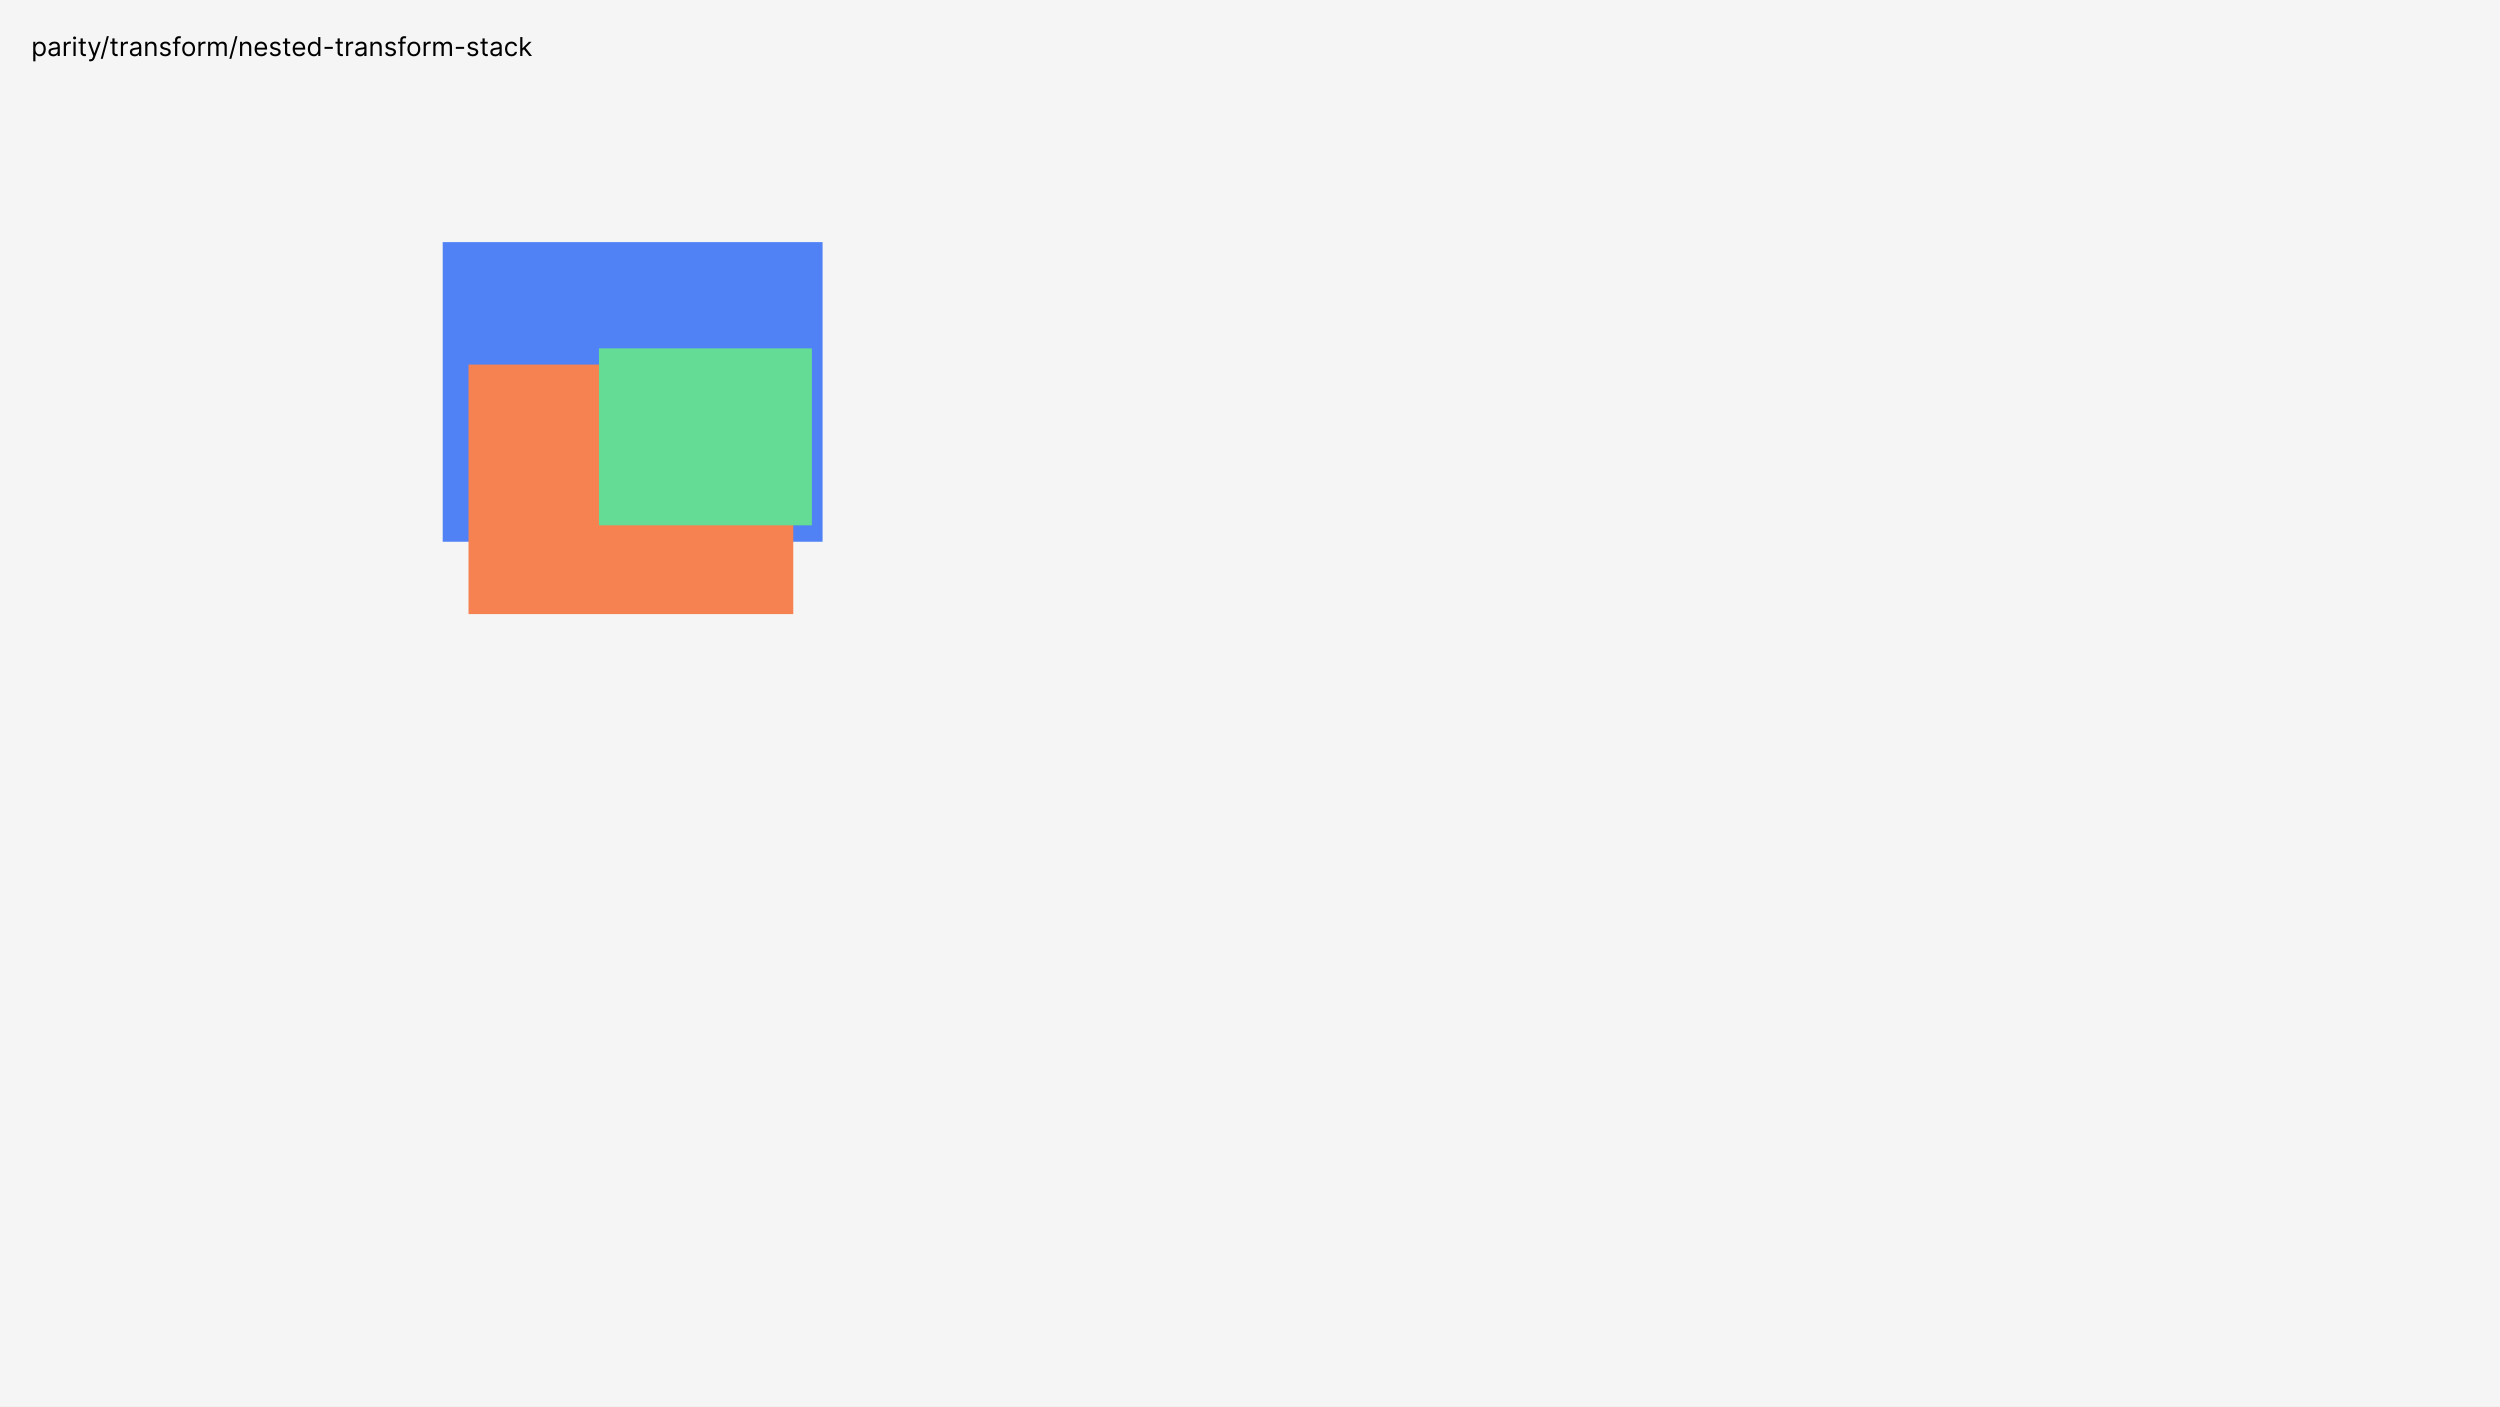
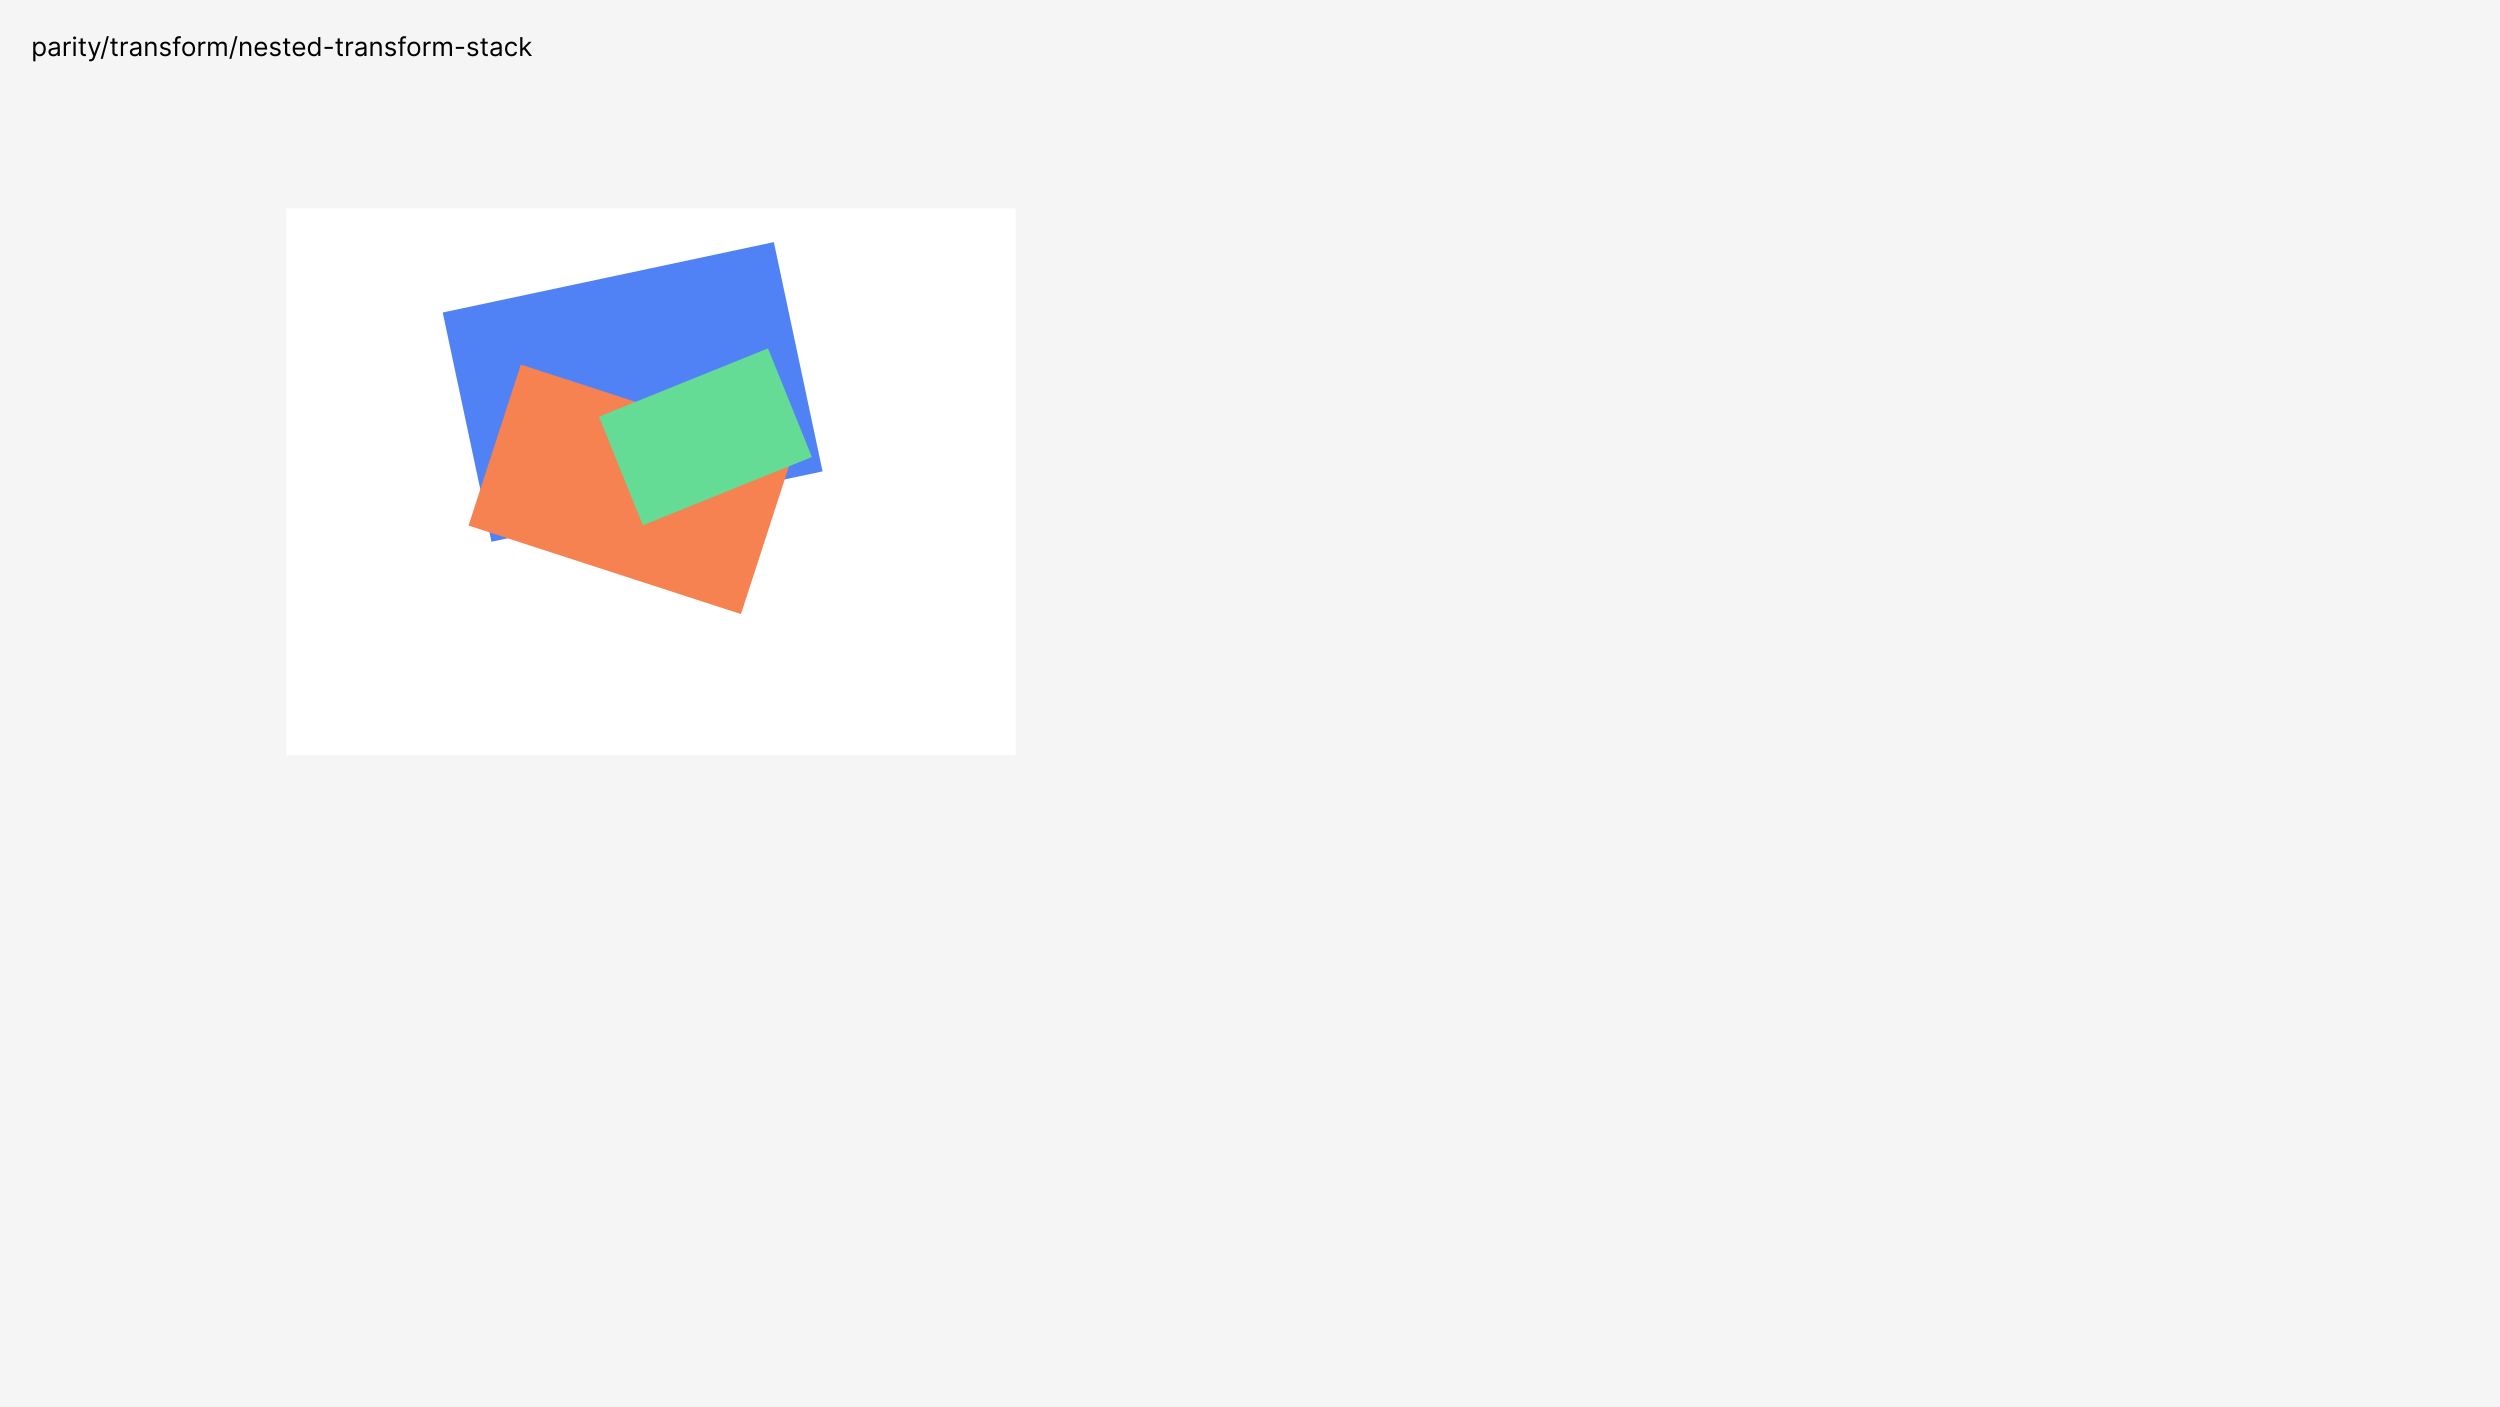
<svg xmlns="http://www.w3.org/2000/svg" width="1920" height="1080" viewBox="0 0 1920 1080" fill="none">
  <rect width="1920" height="1080" fill="#F5F5F5" />
  <path d="M25.534 47.091V32.091H27.153V33.824H27.352C27.475 33.635 27.646 33.393 27.864 33.099C28.086 32.801 28.403 32.536 28.815 32.304C29.232 32.067 29.796 31.949 30.506 31.949C31.424 31.949 32.234 32.178 32.935 32.638C33.635 33.097 34.182 33.748 34.575 34.591C34.968 35.434 35.165 36.428 35.165 37.574C35.165 38.729 34.968 39.731 34.575 40.578C34.182 41.421 33.638 42.074 32.942 42.538C32.246 42.998 31.443 43.227 30.534 43.227C29.833 43.227 29.272 43.111 28.851 42.879C28.43 42.642 28.105 42.375 27.878 42.077C27.651 41.774 27.475 41.523 27.352 41.324H27.21V47.091H25.534ZM27.182 37.545C27.182 38.369 27.303 39.096 27.544 39.726C27.785 40.351 28.138 40.841 28.602 41.196C29.066 41.546 29.634 41.722 30.307 41.722C31.008 41.722 31.592 41.537 32.061 41.168C32.535 40.794 32.89 40.292 33.126 39.662C33.368 39.028 33.489 38.322 33.489 37.545C33.489 36.778 33.37 36.087 33.133 35.472C32.901 34.851 32.549 34.361 32.075 34.001C31.607 33.637 31.017 33.455 30.307 33.455C29.625 33.455 29.052 33.627 28.588 33.973C28.124 34.314 27.774 34.792 27.537 35.408C27.3 36.019 27.182 36.731 27.182 37.545ZM40.932 43.256C40.24 43.256 39.613 43.126 39.05 42.865C38.486 42.6 38.039 42.219 37.707 41.722C37.376 41.22 37.21 40.614 37.21 39.903C37.21 39.278 37.333 38.772 37.58 38.383C37.826 37.99 38.155 37.683 38.567 37.46C38.979 37.238 39.433 37.072 39.93 36.963C40.432 36.849 40.937 36.76 41.443 36.693C42.106 36.608 42.644 36.544 43.055 36.501C43.472 36.454 43.775 36.376 43.965 36.267C44.159 36.158 44.256 35.969 44.256 35.699V35.642C44.256 34.941 44.064 34.397 43.68 34.008C43.302 33.62 42.726 33.426 41.955 33.426C41.154 33.426 40.527 33.601 40.072 33.952C39.618 34.302 39.298 34.676 39.114 35.074L37.523 34.506C37.807 33.843 38.186 33.327 38.659 32.957C39.137 32.583 39.658 32.323 40.222 32.176C40.79 32.025 41.349 31.949 41.898 31.949C42.248 31.949 42.651 31.991 43.105 32.077C43.564 32.157 44.007 32.325 44.433 32.581C44.864 32.837 45.222 33.222 45.506 33.739C45.79 34.255 45.932 34.946 45.932 35.812V43H44.256V41.523H44.17C44.057 41.76 43.867 42.013 43.602 42.283C43.337 42.553 42.984 42.782 42.544 42.972C42.104 43.161 41.566 43.256 40.932 43.256ZM41.188 41.75C41.85 41.75 42.409 41.62 42.864 41.359C43.323 41.099 43.669 40.763 43.901 40.351C44.137 39.939 44.256 39.506 44.256 39.051V37.517C44.185 37.602 44.028 37.68 43.787 37.751C43.55 37.818 43.276 37.877 42.963 37.929C42.655 37.976 42.355 38.019 42.061 38.057C41.772 38.09 41.538 38.118 41.358 38.142C40.922 38.199 40.515 38.291 40.136 38.419C39.762 38.542 39.459 38.729 39.227 38.98C39 39.226 38.886 39.562 38.886 39.989C38.886 40.571 39.102 41.011 39.533 41.31C39.968 41.603 40.52 41.75 41.188 41.75ZM48.991 43V32.091H50.61V33.739H50.724C50.923 33.199 51.283 32.761 51.804 32.425C52.325 32.089 52.912 31.921 53.565 31.921C53.688 31.921 53.842 31.923 54.027 31.928C54.211 31.932 54.351 31.939 54.446 31.949V33.653C54.389 33.639 54.259 33.618 54.055 33.59C53.856 33.556 53.645 33.54 53.423 33.54C52.893 33.54 52.419 33.651 52.002 33.874C51.591 34.091 51.264 34.394 51.022 34.783C50.786 35.166 50.667 35.604 50.667 36.097V43H48.991ZM56.432 43V32.091H58.109V43H56.432ZM57.285 30.273C56.958 30.273 56.676 30.162 56.44 29.939C56.208 29.716 56.092 29.449 56.092 29.136C56.092 28.824 56.208 28.556 56.44 28.334C56.676 28.111 56.958 28 57.285 28C57.611 28 57.891 28.111 58.123 28.334C58.36 28.556 58.478 28.824 58.478 29.136C58.478 29.449 58.36 29.716 58.123 29.939C57.891 30.162 57.611 30.273 57.285 30.273ZM65.923 32.091V33.511H60.27V32.091H65.923ZM61.917 29.477H63.593V39.875C63.593 40.349 63.662 40.704 63.799 40.94C63.941 41.172 64.121 41.329 64.339 41.409C64.562 41.485 64.796 41.523 65.042 41.523C65.227 41.523 65.378 41.513 65.497 41.494C65.615 41.471 65.71 41.452 65.781 41.438L66.122 42.943C66.008 42.986 65.85 43.028 65.646 43.071C65.442 43.118 65.184 43.142 64.872 43.142C64.398 43.142 63.934 43.04 63.48 42.837C63.03 42.633 62.656 42.323 62.358 41.906C62.064 41.49 61.917 40.964 61.917 40.33V29.477ZM69.524 47.091C69.24 47.091 68.986 47.067 68.764 47.02C68.541 46.977 68.387 46.935 68.302 46.892L68.728 45.415C69.135 45.519 69.495 45.557 69.808 45.528C70.12 45.5 70.397 45.36 70.639 45.109C70.885 44.863 71.11 44.463 71.314 43.909L71.626 43.057L67.592 32.091H69.41L72.421 40.784H72.535L75.546 32.091H77.365L72.734 44.591C72.526 45.154 72.268 45.621 71.96 45.99C71.652 46.364 71.295 46.641 70.887 46.821C70.485 47.001 70.03 47.091 69.524 47.091ZM83.586 27.773L78.899 45.188H77.365L82.052 27.773H83.586ZM90.317 32.091V33.511H84.664V32.091H90.317ZM86.312 29.477H87.988V39.875C87.988 40.349 88.057 40.704 88.194 40.94C88.336 41.172 88.516 41.329 88.734 41.409C88.956 41.485 89.191 41.523 89.437 41.523C89.621 41.523 89.773 41.513 89.891 41.494C90.01 41.471 90.104 41.452 90.175 41.438L90.516 42.943C90.403 42.986 90.244 43.028 90.04 43.071C89.837 43.118 89.579 43.142 89.266 43.142C88.793 43.142 88.329 43.04 87.874 42.837C87.424 42.633 87.05 42.323 86.752 41.906C86.459 41.49 86.312 40.964 86.312 40.33V29.477ZM92.839 43V32.091H94.458V33.739H94.572C94.771 33.199 95.13 32.761 95.651 32.425C96.172 32.089 96.759 31.921 97.413 31.921C97.536 31.921 97.69 31.923 97.874 31.928C98.059 31.932 98.199 31.939 98.293 31.949V33.653C98.237 33.639 98.106 33.618 97.903 33.59C97.704 33.556 97.493 33.54 97.271 33.54C96.74 33.54 96.267 33.651 95.85 33.874C95.438 34.091 95.112 34.394 94.87 34.783C94.633 35.166 94.515 35.604 94.515 36.097V43H92.839ZM103.49 43.256C102.799 43.256 102.172 43.126 101.608 42.865C101.045 42.6 100.597 42.219 100.266 41.722C99.934 41.22 99.769 40.614 99.769 39.903C99.769 39.278 99.892 38.772 100.138 38.383C100.384 37.99 100.713 37.683 101.125 37.46C101.537 37.238 101.992 37.072 102.489 36.963C102.991 36.849 103.495 36.76 104.002 36.693C104.665 36.608 105.202 36.544 105.614 36.501C106.031 36.454 106.334 36.376 106.523 36.267C106.717 36.158 106.814 35.969 106.814 35.699V35.642C106.814 34.941 106.623 34.397 106.239 34.008C105.86 33.62 105.285 33.426 104.513 33.426C103.713 33.426 103.086 33.601 102.631 33.952C102.177 34.302 101.857 34.676 101.672 35.074L100.081 34.506C100.365 33.843 100.744 33.327 101.218 32.957C101.696 32.583 102.217 32.323 102.78 32.176C103.348 32.025 103.907 31.949 104.456 31.949C104.807 31.949 105.209 31.991 105.664 32.077C106.123 32.157 106.566 32.325 106.992 32.581C107.423 32.837 107.78 33.222 108.064 33.739C108.348 34.255 108.49 34.946 108.49 35.812V43H106.814V41.523H106.729C106.615 41.76 106.426 42.013 106.161 42.283C105.896 42.553 105.543 42.782 105.103 42.972C104.662 43.161 104.125 43.256 103.49 43.256ZM103.746 41.75C104.409 41.75 104.968 41.62 105.422 41.359C105.882 41.099 106.227 40.763 106.459 40.351C106.696 39.939 106.814 39.506 106.814 39.051V37.517C106.743 37.602 106.587 37.68 106.346 37.751C106.109 37.818 105.834 37.877 105.522 37.929C105.214 37.976 104.913 38.019 104.62 38.057C104.331 38.09 104.097 38.118 103.916 38.142C103.481 38.199 103.074 38.291 102.695 38.419C102.321 38.542 102.018 38.729 101.786 38.98C101.559 39.226 101.445 39.562 101.445 39.989C101.445 40.571 101.66 41.011 102.091 41.31C102.527 41.603 103.079 41.75 103.746 41.75ZM113.226 36.438V43H111.55V32.091H113.169V33.795H113.311C113.567 33.242 113.955 32.796 114.476 32.46C114.997 32.119 115.669 31.949 116.493 31.949C117.231 31.949 117.878 32.1 118.432 32.403C118.986 32.702 119.417 33.156 119.724 33.767C120.032 34.373 120.186 35.14 120.186 36.068V43H118.51V36.182C118.51 35.325 118.287 34.657 117.842 34.179C117.397 33.696 116.787 33.455 116.01 33.455C115.475 33.455 114.997 33.571 114.575 33.803C114.159 34.035 113.829 34.373 113.588 34.818C113.347 35.263 113.226 35.803 113.226 36.438ZM130.976 34.534L129.471 34.96C129.376 34.709 129.236 34.465 129.051 34.229C128.872 33.987 128.625 33.788 128.313 33.632C128 33.476 127.6 33.398 127.113 33.398C126.445 33.398 125.889 33.552 125.444 33.859C125.003 34.162 124.783 34.548 124.783 35.017C124.783 35.434 124.935 35.763 125.238 36.004C125.541 36.246 126.014 36.447 126.658 36.608L128.277 37.006C129.253 37.242 129.98 37.605 130.458 38.092C130.936 38.575 131.175 39.198 131.175 39.96C131.175 40.585 130.995 41.144 130.635 41.636C130.28 42.129 129.783 42.517 129.144 42.801C128.505 43.085 127.761 43.227 126.914 43.227C125.801 43.227 124.88 42.986 124.151 42.503C123.422 42.02 122.96 41.314 122.766 40.386L124.357 39.989C124.508 40.576 124.795 41.016 125.216 41.31C125.642 41.603 126.199 41.75 126.885 41.75C127.667 41.75 128.287 41.584 128.746 41.253C129.21 40.917 129.442 40.514 129.442 40.045C129.442 39.667 129.31 39.349 129.044 39.094C128.779 38.833 128.372 38.639 127.823 38.511L126.005 38.085C125.006 37.849 124.272 37.481 123.803 36.984C123.339 36.483 123.107 35.855 123.107 35.102C123.107 34.487 123.28 33.942 123.625 33.469C123.976 32.995 124.452 32.624 125.053 32.354C125.659 32.084 126.346 31.949 127.113 31.949C128.192 31.949 129.04 32.186 129.655 32.659C130.275 33.133 130.716 33.758 130.976 34.534ZM138.556 32.091V33.511H132.675V32.091H138.556ZM134.437 43V30.585C134.437 29.96 134.584 29.439 134.877 29.023C135.171 28.606 135.552 28.294 136.021 28.085C136.489 27.877 136.984 27.773 137.505 27.773C137.917 27.773 138.253 27.806 138.513 27.872C138.774 27.939 138.968 28 139.096 28.057L138.613 29.506C138.528 29.477 138.409 29.442 138.258 29.399C138.111 29.357 137.917 29.335 137.675 29.335C137.121 29.335 136.721 29.475 136.475 29.754C136.234 30.034 136.113 30.443 136.113 30.983V43H134.437ZM144.888 43.227C143.903 43.227 143.039 42.993 142.295 42.524C141.557 42.055 140.979 41.4 140.562 40.557C140.151 39.714 139.945 38.729 139.945 37.602C139.945 36.466 140.151 35.474 140.562 34.626C140.979 33.779 141.557 33.121 142.295 32.652C143.039 32.183 143.903 31.949 144.888 31.949C145.873 31.949 146.734 32.183 147.473 32.652C148.216 33.121 148.794 33.779 149.206 34.626C149.623 35.474 149.831 36.466 149.831 37.602C149.831 38.729 149.623 39.714 149.206 40.557C148.794 41.4 148.216 42.055 147.473 42.524C146.734 42.993 145.873 43.227 144.888 43.227ZM144.888 41.722C145.636 41.722 146.251 41.53 146.734 41.146C147.217 40.763 147.575 40.258 147.807 39.633C148.039 39.008 148.155 38.331 148.155 37.602C148.155 36.873 148.039 36.194 147.807 35.564C147.575 34.934 147.217 34.425 146.734 34.037C146.251 33.649 145.636 33.455 144.888 33.455C144.14 33.455 143.524 33.649 143.041 34.037C142.558 34.425 142.201 34.934 141.969 35.564C141.737 36.194 141.621 36.873 141.621 37.602C141.621 38.331 141.737 39.008 141.969 39.633C142.201 40.258 142.558 40.763 143.041 41.146C143.524 41.53 144.14 41.722 144.888 41.722ZM152.39 43V32.091H154.009V33.739H154.123C154.321 33.199 154.681 32.761 155.202 32.425C155.723 32.089 156.31 31.921 156.963 31.921C157.087 31.921 157.24 31.923 157.425 31.928C157.61 31.932 157.749 31.939 157.844 31.949V33.653C157.787 33.639 157.657 33.618 157.453 33.59C157.255 33.556 157.044 33.54 156.821 33.54C156.291 33.54 155.818 33.651 155.401 33.874C154.989 34.091 154.662 34.394 154.421 34.783C154.184 35.166 154.066 35.604 154.066 36.097V43H152.39ZM159.831 43V32.091H161.45V33.795H161.592C161.82 33.213 162.187 32.761 162.693 32.439C163.2 32.112 163.808 31.949 164.518 31.949C165.238 31.949 165.837 32.112 166.315 32.439C166.798 32.761 167.175 33.213 167.445 33.795H167.558C167.838 33.232 168.257 32.785 168.815 32.453C169.374 32.117 170.044 31.949 170.825 31.949C171.801 31.949 172.598 32.254 173.219 32.865C173.839 33.471 174.149 34.416 174.149 35.699V43H172.473V35.699C172.473 34.894 172.253 34.319 171.812 33.973C171.372 33.627 170.854 33.455 170.257 33.455C169.49 33.455 168.896 33.687 168.474 34.151C168.053 34.61 167.842 35.192 167.842 35.898V43H166.138V35.528C166.138 34.908 165.937 34.409 165.534 34.03C165.132 33.646 164.613 33.455 163.979 33.455C163.543 33.455 163.136 33.571 162.757 33.803C162.383 34.035 162.08 34.356 161.848 34.769C161.621 35.176 161.507 35.647 161.507 36.182V43H159.831ZM182.356 27.773L177.668 45.188H176.134L180.822 27.773H182.356ZM186.019 36.438V43H184.343V32.091H185.962V33.795H186.104C186.36 33.242 186.748 32.796 187.269 32.46C187.79 32.119 188.462 31.949 189.286 31.949C190.025 31.949 190.671 32.1 191.225 32.403C191.779 32.702 192.21 33.156 192.517 33.767C192.825 34.373 192.979 35.14 192.979 36.068V43H191.303V36.182C191.303 35.325 191.08 34.657 190.635 34.179C190.19 33.696 189.579 33.455 188.803 33.455C188.268 33.455 187.79 33.571 187.368 33.803C186.952 34.035 186.623 34.373 186.381 34.818C186.14 35.263 186.019 35.803 186.019 36.438ZM200.616 43.227C199.565 43.227 198.658 42.995 197.896 42.531C197.138 42.062 196.553 41.409 196.141 40.571C195.734 39.728 195.531 38.748 195.531 37.631C195.531 36.513 195.734 35.528 196.141 34.676C196.553 33.819 197.126 33.151 197.86 32.673C198.599 32.19 199.46 31.949 200.445 31.949C201.013 31.949 201.575 32.044 202.129 32.233C202.683 32.422 203.187 32.73 203.641 33.156C204.096 33.578 204.458 34.136 204.728 34.832C204.998 35.528 205.133 36.385 205.133 37.403V38.114H196.724V36.665H203.428C203.428 36.049 203.305 35.5 203.059 35.017C202.817 34.534 202.472 34.153 202.022 33.874C201.577 33.594 201.051 33.455 200.445 33.455C199.778 33.455 199.2 33.62 198.712 33.952C198.229 34.278 197.858 34.705 197.597 35.23C197.337 35.756 197.207 36.319 197.207 36.92V37.886C197.207 38.71 197.349 39.409 197.633 39.981C197.922 40.55 198.322 40.983 198.833 41.281C199.344 41.575 199.939 41.722 200.616 41.722C201.056 41.722 201.454 41.66 201.809 41.537C202.169 41.409 202.479 41.22 202.739 40.969C203 40.713 203.201 40.396 203.343 40.017L204.962 40.472C204.792 41.021 204.505 41.504 204.103 41.92C203.701 42.332 203.203 42.654 202.612 42.886C202.02 43.114 201.354 43.227 200.616 43.227ZM215.41 34.534L213.904 34.96C213.809 34.709 213.67 34.465 213.485 34.229C213.305 33.987 213.059 33.788 212.746 33.632C212.434 33.476 212.034 33.398 211.546 33.398C210.879 33.398 210.322 33.552 209.877 33.859C209.437 34.162 209.217 34.548 209.217 35.017C209.217 35.434 209.368 35.763 209.671 36.004C209.974 36.246 210.448 36.447 211.092 36.608L212.711 37.006C213.686 37.242 214.413 37.605 214.891 38.092C215.37 38.575 215.609 39.198 215.609 39.96C215.609 40.585 215.429 41.144 215.069 41.636C214.714 42.129 214.217 42.517 213.577 42.801C212.938 43.085 212.195 43.227 211.347 43.227C210.235 43.227 209.314 42.986 208.585 42.503C207.855 42.02 207.394 41.314 207.2 40.386L208.79 39.989C208.942 40.576 209.228 41.016 209.65 41.31C210.076 41.603 210.632 41.75 211.319 41.75C212.1 41.75 212.72 41.584 213.18 41.253C213.644 40.917 213.876 40.514 213.876 40.045C213.876 39.667 213.743 39.349 213.478 39.094C213.213 38.833 212.806 38.639 212.256 38.511L210.438 38.085C209.439 37.849 208.705 37.481 208.237 36.984C207.772 36.483 207.54 35.855 207.54 35.102C207.54 34.487 207.713 33.942 208.059 33.469C208.409 32.995 208.885 32.624 209.487 32.354C210.093 32.084 210.779 31.949 211.546 31.949C212.626 31.949 213.473 32.186 214.089 32.659C214.709 33.133 215.149 33.758 215.41 34.534ZM222.876 32.091V33.511H217.223V32.091H222.876ZM218.87 29.477H220.547V39.875C220.547 40.349 220.615 40.704 220.752 40.94C220.895 41.172 221.074 41.329 221.292 41.409C221.515 41.485 221.749 41.523 221.995 41.523C222.18 41.523 222.332 41.513 222.45 41.494C222.568 41.471 222.663 41.452 222.734 41.438L223.075 42.943C222.961 42.986 222.803 43.028 222.599 43.071C222.395 43.118 222.137 43.142 221.825 43.142C221.351 43.142 220.887 43.04 220.433 42.837C219.983 42.633 219.609 42.323 219.311 41.906C219.017 41.49 218.87 40.964 218.87 40.33V29.477ZM229.854 43.227C228.803 43.227 227.896 42.995 227.134 42.531C226.376 42.062 225.792 41.409 225.38 40.571C224.972 39.728 224.769 38.748 224.769 37.631C224.769 36.513 224.972 35.528 225.38 34.676C225.792 33.819 226.364 33.151 227.098 32.673C227.837 32.19 228.699 31.949 229.684 31.949C230.252 31.949 230.813 32.044 231.367 32.233C231.921 32.422 232.425 32.73 232.88 33.156C233.334 33.578 233.696 34.136 233.966 34.832C234.236 35.528 234.371 36.385 234.371 37.403V38.114H225.962V36.665H232.667C232.667 36.049 232.543 35.5 232.297 35.017C232.056 34.534 231.71 34.153 231.26 33.874C230.815 33.594 230.29 33.455 229.684 33.455C229.016 33.455 228.438 33.62 227.951 33.952C227.468 34.278 227.096 34.705 226.836 35.23C226.575 35.756 226.445 36.319 226.445 36.92V37.886C226.445 38.71 226.587 39.409 226.871 39.981C227.16 40.55 227.56 40.983 228.071 41.281C228.583 41.575 229.177 41.722 229.854 41.722C230.294 41.722 230.692 41.66 231.047 41.537C231.407 41.409 231.717 41.22 231.978 40.969C232.238 40.713 232.439 40.396 232.581 40.017L234.201 40.472C234.03 41.021 233.744 41.504 233.341 41.92C232.939 42.332 232.442 42.654 231.85 42.886C231.258 43.114 230.593 43.227 229.854 43.227ZM241.04 43.227C240.131 43.227 239.328 42.998 238.632 42.538C237.936 42.074 237.392 41.421 236.999 40.578C236.606 39.731 236.409 38.729 236.409 37.574C236.409 36.428 236.606 35.434 236.999 34.591C237.392 33.748 237.939 33.097 238.64 32.638C239.34 32.178 240.15 31.949 241.069 31.949C241.779 31.949 242.34 32.067 242.752 32.304C243.168 32.536 243.486 32.801 243.703 33.099C243.926 33.393 244.099 33.635 244.222 33.824H244.364V28.455H246.04V43H244.421V41.324H244.222C244.099 41.523 243.924 41.774 243.696 42.077C243.469 42.375 243.145 42.642 242.723 42.879C242.302 43.111 241.741 43.227 241.04 43.227ZM241.267 41.722C241.94 41.722 242.508 41.546 242.972 41.196C243.436 40.841 243.789 40.351 244.03 39.726C244.272 39.096 244.392 38.369 244.392 37.545C244.392 36.731 244.274 36.019 244.037 35.408C243.801 34.792 243.45 34.314 242.986 33.973C242.522 33.627 241.949 33.455 241.267 33.455C240.557 33.455 239.965 33.637 239.492 34.001C239.023 34.361 238.67 34.851 238.434 35.472C238.202 36.087 238.086 36.778 238.086 37.545C238.086 38.322 238.204 39.028 238.441 39.662C238.682 40.292 239.037 40.794 239.506 41.168C239.98 41.537 240.567 41.722 241.267 41.722ZM255.593 35.983V37.545H249.229V35.983H255.593ZM263.286 32.091V33.511H257.633V32.091H263.286ZM259.281 29.477H260.957V39.875C260.957 40.349 261.025 40.704 261.163 40.94C261.305 41.172 261.485 41.329 261.702 41.409C261.925 41.485 262.159 41.523 262.406 41.523C262.59 41.523 262.742 41.513 262.86 41.494C262.978 41.471 263.073 41.452 263.144 41.438L263.485 42.943C263.371 42.986 263.213 43.028 263.009 43.071C262.806 43.118 262.548 43.142 262.235 43.142C261.762 43.142 261.298 43.04 260.843 42.837C260.393 42.633 260.019 42.323 259.721 41.906C259.427 41.49 259.281 40.964 259.281 40.33V29.477ZM265.808 43V32.091H267.427V33.739H267.54C267.739 33.199 268.099 32.761 268.62 32.425C269.141 32.089 269.728 31.921 270.381 31.921C270.505 31.921 270.658 31.923 270.843 31.928C271.028 31.932 271.167 31.939 271.262 31.949V33.653C271.205 33.639 271.075 33.618 270.871 33.59C270.673 33.556 270.462 33.54 270.239 33.54C269.709 33.54 269.236 33.651 268.819 33.874C268.407 34.091 268.08 34.394 267.839 34.783C267.602 35.166 267.484 35.604 267.484 36.097V43H265.808ZM276.459 43.256C275.768 43.256 275.141 43.126 274.577 42.865C274.014 42.6 273.566 42.219 273.235 41.722C272.903 41.22 272.738 40.614 272.738 39.903C272.738 39.278 272.861 38.772 273.107 38.383C273.353 37.99 273.682 37.683 274.094 37.46C274.506 37.238 274.961 37.072 275.458 36.963C275.96 36.849 276.464 36.76 276.971 36.693C277.633 36.608 278.171 36.544 278.583 36.501C278.999 36.454 279.302 36.376 279.492 36.267C279.686 36.158 279.783 35.969 279.783 35.699V35.642C279.783 34.941 279.591 34.397 279.208 34.008C278.829 33.62 278.254 33.426 277.482 33.426C276.682 33.426 276.054 33.601 275.6 33.952C275.145 34.302 274.826 34.676 274.641 35.074L273.05 34.506C273.334 33.843 273.713 33.327 274.186 32.957C274.665 32.583 275.185 32.323 275.749 32.176C276.317 32.025 276.876 31.949 277.425 31.949C277.775 31.949 278.178 31.991 278.632 32.077C279.092 32.157 279.534 32.325 279.961 32.581C280.391 32.837 280.749 33.222 281.033 33.739C281.317 34.255 281.459 34.946 281.459 35.812V43H279.783V41.523H279.698C279.584 41.76 279.395 42.013 279.13 42.283C278.864 42.553 278.512 42.782 278.071 42.972C277.631 43.161 277.094 43.256 276.459 43.256ZM276.715 41.75C277.378 41.75 277.936 41.62 278.391 41.359C278.85 41.099 279.196 40.763 279.428 40.351C279.665 39.939 279.783 39.506 279.783 39.051V37.517C279.712 37.602 279.556 37.68 279.314 37.751C279.078 37.818 278.803 37.877 278.49 37.929C278.183 37.976 277.882 38.019 277.588 38.057C277.3 38.09 277.065 38.118 276.885 38.142C276.45 38.199 276.042 38.291 275.664 38.419C275.29 38.542 274.987 38.729 274.755 38.98C274.527 39.226 274.414 39.562 274.414 39.989C274.414 40.571 274.629 41.011 275.06 41.31C275.496 41.603 276.047 41.75 276.715 41.75ZM286.195 36.438V43H284.518V32.091H286.138V33.795H286.28C286.536 33.242 286.924 32.796 287.445 32.46C287.965 32.119 288.638 31.949 289.462 31.949C290.2 31.949 290.847 32.1 291.401 32.403C291.955 32.702 292.385 33.156 292.693 33.767C293.001 34.373 293.155 35.14 293.155 36.068V43H291.479V36.182C291.479 35.325 291.256 34.657 290.811 34.179C290.366 33.696 289.755 33.455 288.979 33.455C288.444 33.455 287.965 33.571 287.544 33.803C287.127 34.035 286.798 34.373 286.557 34.818C286.315 35.263 286.195 35.803 286.195 36.438ZM303.945 34.534L302.439 34.96C302.345 34.709 302.205 34.465 302.02 34.229C301.84 33.987 301.594 33.788 301.282 33.632C300.969 33.476 300.569 33.398 300.081 33.398C299.414 33.398 298.857 33.552 298.412 33.859C297.972 34.162 297.752 34.548 297.752 35.017C297.752 35.434 297.903 35.763 298.206 36.004C298.509 36.246 298.983 36.447 299.627 36.608L301.246 37.006C302.221 37.242 302.948 37.605 303.426 38.092C303.905 38.575 304.144 39.198 304.144 39.96C304.144 40.585 303.964 41.144 303.604 41.636C303.249 42.129 302.752 42.517 302.113 42.801C301.473 43.085 300.73 43.227 299.882 43.227C298.77 43.227 297.849 42.986 297.12 42.503C296.391 42.02 295.929 41.314 295.735 40.386L297.326 39.989C297.477 40.576 297.764 41.016 298.185 41.31C298.611 41.603 299.167 41.75 299.854 41.75C300.635 41.75 301.256 41.584 301.715 41.253C302.179 40.917 302.411 40.514 302.411 40.045C302.411 39.667 302.278 39.349 302.013 39.094C301.748 38.833 301.341 38.639 300.792 38.511L298.973 38.085C297.974 37.849 297.24 37.481 296.772 36.984C296.308 36.483 296.076 35.855 296.076 35.102C296.076 34.487 296.248 33.942 296.594 33.469C296.944 32.995 297.42 32.624 298.022 32.354C298.628 32.084 299.314 31.949 300.081 31.949C301.161 31.949 302.008 32.186 302.624 32.659C303.244 33.133 303.685 33.758 303.945 34.534ZM311.525 32.091V33.511H305.644V32.091H311.525ZM307.406 43V30.585C307.406 29.96 307.552 29.439 307.846 29.023C308.139 28.606 308.521 28.294 308.989 28.085C309.458 27.877 309.953 27.773 310.474 27.773C310.886 27.773 311.222 27.806 311.482 27.872C311.743 27.939 311.937 28 312.065 28.057L311.582 29.506C311.496 29.477 311.378 29.442 311.227 29.399C311.08 29.357 310.886 29.335 310.644 29.335C310.09 29.335 309.69 29.475 309.444 29.754C309.202 30.034 309.082 30.443 309.082 30.983V43H307.406ZM317.857 43.227C316.872 43.227 316.008 42.993 315.264 42.524C314.526 42.055 313.948 41.4 313.531 40.557C313.119 39.714 312.913 38.729 312.913 37.602C312.913 36.466 313.119 35.474 313.531 34.626C313.948 33.779 314.526 33.121 315.264 32.652C316.008 32.183 316.872 31.949 317.857 31.949C318.841 31.949 319.703 32.183 320.442 32.652C321.185 33.121 321.763 33.779 322.175 34.626C322.591 35.474 322.8 36.466 322.8 37.602C322.8 38.729 322.591 39.714 322.175 40.557C321.763 41.4 321.185 42.055 320.442 42.524C319.703 42.993 318.841 43.227 317.857 43.227ZM317.857 41.722C318.605 41.722 319.22 41.53 319.703 41.146C320.186 40.763 320.544 40.258 320.776 39.633C321.008 39.008 321.124 38.331 321.124 37.602C321.124 36.873 321.008 36.194 320.776 35.564C320.544 34.934 320.186 34.425 319.703 34.037C319.22 33.649 318.605 33.455 317.857 33.455C317.108 33.455 316.493 33.649 316.01 34.037C315.527 34.425 315.169 34.934 314.938 35.564C314.706 36.194 314.589 36.873 314.589 37.602C314.589 38.331 314.706 39.008 314.938 39.633C315.169 40.258 315.527 40.763 316.01 41.146C316.493 41.53 317.108 41.722 317.857 41.722ZM325.358 43V32.091H326.978V33.739H327.091C327.29 33.199 327.65 32.761 328.171 32.425C328.692 32.089 329.279 31.921 329.932 31.921C330.055 31.921 330.209 31.923 330.394 31.928C330.578 31.932 330.718 31.939 330.813 31.949V33.653C330.756 33.639 330.626 33.618 330.422 33.59C330.223 33.556 330.013 33.54 329.79 33.54C329.26 33.54 328.786 33.651 328.37 33.874C327.958 34.091 327.631 34.394 327.39 34.783C327.153 35.166 327.034 35.604 327.034 36.097V43H325.358ZM332.8 43V32.091H334.419V33.795H334.561C334.788 33.213 335.155 32.761 335.662 32.439C336.169 32.112 336.777 31.949 337.487 31.949C338.207 31.949 338.806 32.112 339.284 32.439C339.767 32.761 340.143 33.213 340.413 33.795H340.527C340.806 33.232 341.225 32.785 341.784 32.453C342.343 32.117 343.013 31.949 343.794 31.949C344.769 31.949 345.567 32.254 346.188 32.865C346.808 33.471 347.118 34.416 347.118 35.699V43H345.442V35.699C345.442 34.894 345.222 34.319 344.781 33.973C344.341 33.627 343.822 33.455 343.226 33.455C342.459 33.455 341.865 33.687 341.443 34.151C341.022 34.61 340.811 35.192 340.811 35.898V43H339.107V35.528C339.107 34.908 338.905 34.409 338.503 34.03C338.1 33.646 337.582 33.455 336.947 33.455C336.512 33.455 336.105 33.571 335.726 33.803C335.352 34.035 335.049 34.356 334.817 34.769C334.589 35.176 334.476 35.647 334.476 36.182V43H332.8ZM356.433 35.983V37.545H350.069V35.983H356.433ZM367.109 34.534L365.603 34.96C365.509 34.709 365.369 34.465 365.184 34.229C365.004 33.987 364.758 33.788 364.446 33.632C364.133 33.476 363.733 33.398 363.245 33.398C362.578 33.398 362.021 33.552 361.576 33.859C361.136 34.162 360.916 34.548 360.916 35.017C360.916 35.434 361.067 35.763 361.37 36.004C361.673 36.246 362.147 36.447 362.791 36.608L364.41 37.006C365.386 37.242 366.112 37.605 366.591 38.092C367.069 38.575 367.308 39.198 367.308 39.96C367.308 40.585 367.128 41.144 366.768 41.636C366.413 42.129 365.916 42.517 365.277 42.801C364.637 43.085 363.894 43.227 363.047 43.227C361.934 43.227 361.013 42.986 360.284 42.503C359.555 42.02 359.093 41.314 358.899 40.386L360.49 39.989C360.641 40.576 360.928 41.016 361.349 41.31C361.775 41.603 362.332 41.75 363.018 41.75C363.799 41.75 364.42 41.584 364.879 41.253C365.343 40.917 365.575 40.514 365.575 40.045C365.575 39.667 365.442 39.349 365.177 39.094C364.912 38.833 364.505 38.639 363.956 38.511L362.137 38.085C361.138 37.849 360.404 37.481 359.936 36.984C359.472 36.483 359.24 35.855 359.24 35.102C359.24 34.487 359.413 33.942 359.758 33.469C360.109 32.995 360.584 32.624 361.186 32.354C361.792 32.084 362.478 31.949 363.245 31.949C364.325 31.949 365.172 32.186 365.788 32.659C366.408 33.133 366.849 33.758 367.109 34.534ZM374.575 32.091V33.511H368.922V32.091H374.575ZM370.57 29.477H372.246V39.875C372.246 40.349 372.314 40.704 372.452 40.94C372.594 41.172 372.774 41.329 372.991 41.409C373.214 41.485 373.448 41.523 373.695 41.523C373.879 41.523 374.031 41.513 374.149 41.494C374.268 41.471 374.362 41.452 374.433 41.438L374.774 42.943C374.661 42.986 374.502 43.028 374.298 43.071C374.095 43.118 373.837 43.142 373.524 43.142C373.051 43.142 372.587 43.04 372.132 42.837C371.682 42.633 371.308 42.323 371.01 41.906C370.716 41.49 370.57 40.964 370.57 40.33V29.477ZM380.307 43.256C379.616 43.256 378.988 43.126 378.425 42.865C377.861 42.6 377.414 42.219 377.082 41.722C376.751 41.22 376.585 40.614 376.585 39.903C376.585 39.278 376.708 38.772 376.955 38.383C377.201 37.99 377.53 37.683 377.942 37.46C378.354 37.238 378.808 37.072 379.305 36.963C379.807 36.849 380.312 36.76 380.818 36.693C381.481 36.608 382.018 36.544 382.43 36.501C382.847 36.454 383.15 36.376 383.339 36.267C383.534 36.158 383.631 35.969 383.631 35.699V35.642C383.631 34.941 383.439 34.397 383.055 34.008C382.677 33.62 382.101 33.426 381.33 33.426C380.529 33.426 379.902 33.601 379.447 33.952C378.993 34.302 378.673 34.676 378.489 35.074L376.898 34.506C377.182 33.843 377.561 33.327 378.034 32.957C378.512 32.583 379.033 32.323 379.597 32.176C380.165 32.025 380.723 31.949 381.273 31.949C381.623 31.949 382.026 31.991 382.48 32.077C382.939 32.157 383.382 32.325 383.808 32.581C384.239 32.837 384.597 33.222 384.881 33.739C385.165 34.255 385.307 34.946 385.307 35.812V43H383.631V41.523H383.545C383.432 41.76 383.242 42.013 382.977 42.283C382.712 42.553 382.359 42.782 381.919 42.972C381.479 43.161 380.941 43.256 380.307 43.256ZM380.562 41.75C381.225 41.75 381.784 41.62 382.239 41.359C382.698 41.099 383.044 40.763 383.276 40.351C383.512 39.939 383.631 39.506 383.631 39.051V37.517C383.56 37.602 383.403 37.68 383.162 37.751C382.925 37.818 382.651 37.877 382.338 37.929C382.03 37.976 381.73 38.019 381.436 38.057C381.147 38.09 380.913 38.118 380.733 38.142C380.297 38.199 379.89 38.291 379.511 38.419C379.137 38.542 378.834 38.729 378.602 38.98C378.375 39.226 378.261 39.562 378.261 39.989C378.261 40.571 378.477 41.011 378.908 41.31C379.343 41.603 379.895 41.75 380.562 41.75ZM392.798 43.227C391.775 43.227 390.895 42.986 390.156 42.503C389.417 42.02 388.849 41.355 388.451 40.507C388.054 39.66 387.855 38.691 387.855 37.602C387.855 36.494 388.058 35.517 388.466 34.669C388.877 33.817 389.45 33.151 390.184 32.673C390.923 32.19 391.785 31.949 392.77 31.949C393.537 31.949 394.228 32.091 394.843 32.375C395.459 32.659 395.963 33.057 396.356 33.568C396.749 34.08 396.993 34.676 397.088 35.358H395.412C395.284 34.861 395 34.42 394.559 34.037C394.124 33.649 393.537 33.455 392.798 33.455C392.145 33.455 391.572 33.625 391.079 33.966C390.591 34.302 390.21 34.778 389.936 35.394C389.666 36.004 389.531 36.722 389.531 37.545C389.531 38.388 389.663 39.122 389.929 39.747C390.199 40.372 390.577 40.858 391.065 41.203C391.557 41.549 392.135 41.722 392.798 41.722C393.234 41.722 393.629 41.646 393.984 41.494C394.339 41.343 394.64 41.125 394.886 40.841C395.132 40.557 395.307 40.216 395.412 39.818H397.088C396.993 40.462 396.759 41.042 396.385 41.558C396.015 42.07 395.525 42.477 394.914 42.78C394.308 43.078 393.603 43.227 392.798 43.227ZM401.1 39.023L401.072 36.949H401.413L406.186 32.091H408.26L403.174 37.233H403.032L401.1 39.023ZM399.538 43V28.455H401.214V43H399.538ZM406.47 43L402.208 37.602L403.402 36.438L408.6 43H406.47Z" fill="black" />
-   <rect x="340" y="185.943" width="291.743" height="230.124" fill="#5082F5" />
-   <rect x="359.828" y="280" width="249.405" height="191.621" fill="#F58250" />
-   <rect x="460" y="267.555" width="163.52" height="135.892" fill="#64DC96" />
+   <rect width="560" height="420" transform="translate(220 160)" fill="white" />
+   <rect x="340" y="240" width="260" height="180" transform="rotate(-12 340 240)" fill="#5082F5" />
+   <rect x="400" y="280" width="220" height="130" transform="rotate(18 400 280)" fill="#F58250" />
+   <rect x="460" y="320" width="140" height="90" transform="rotate(-22 460 320)" fill="#64DC96" />
</svg>
